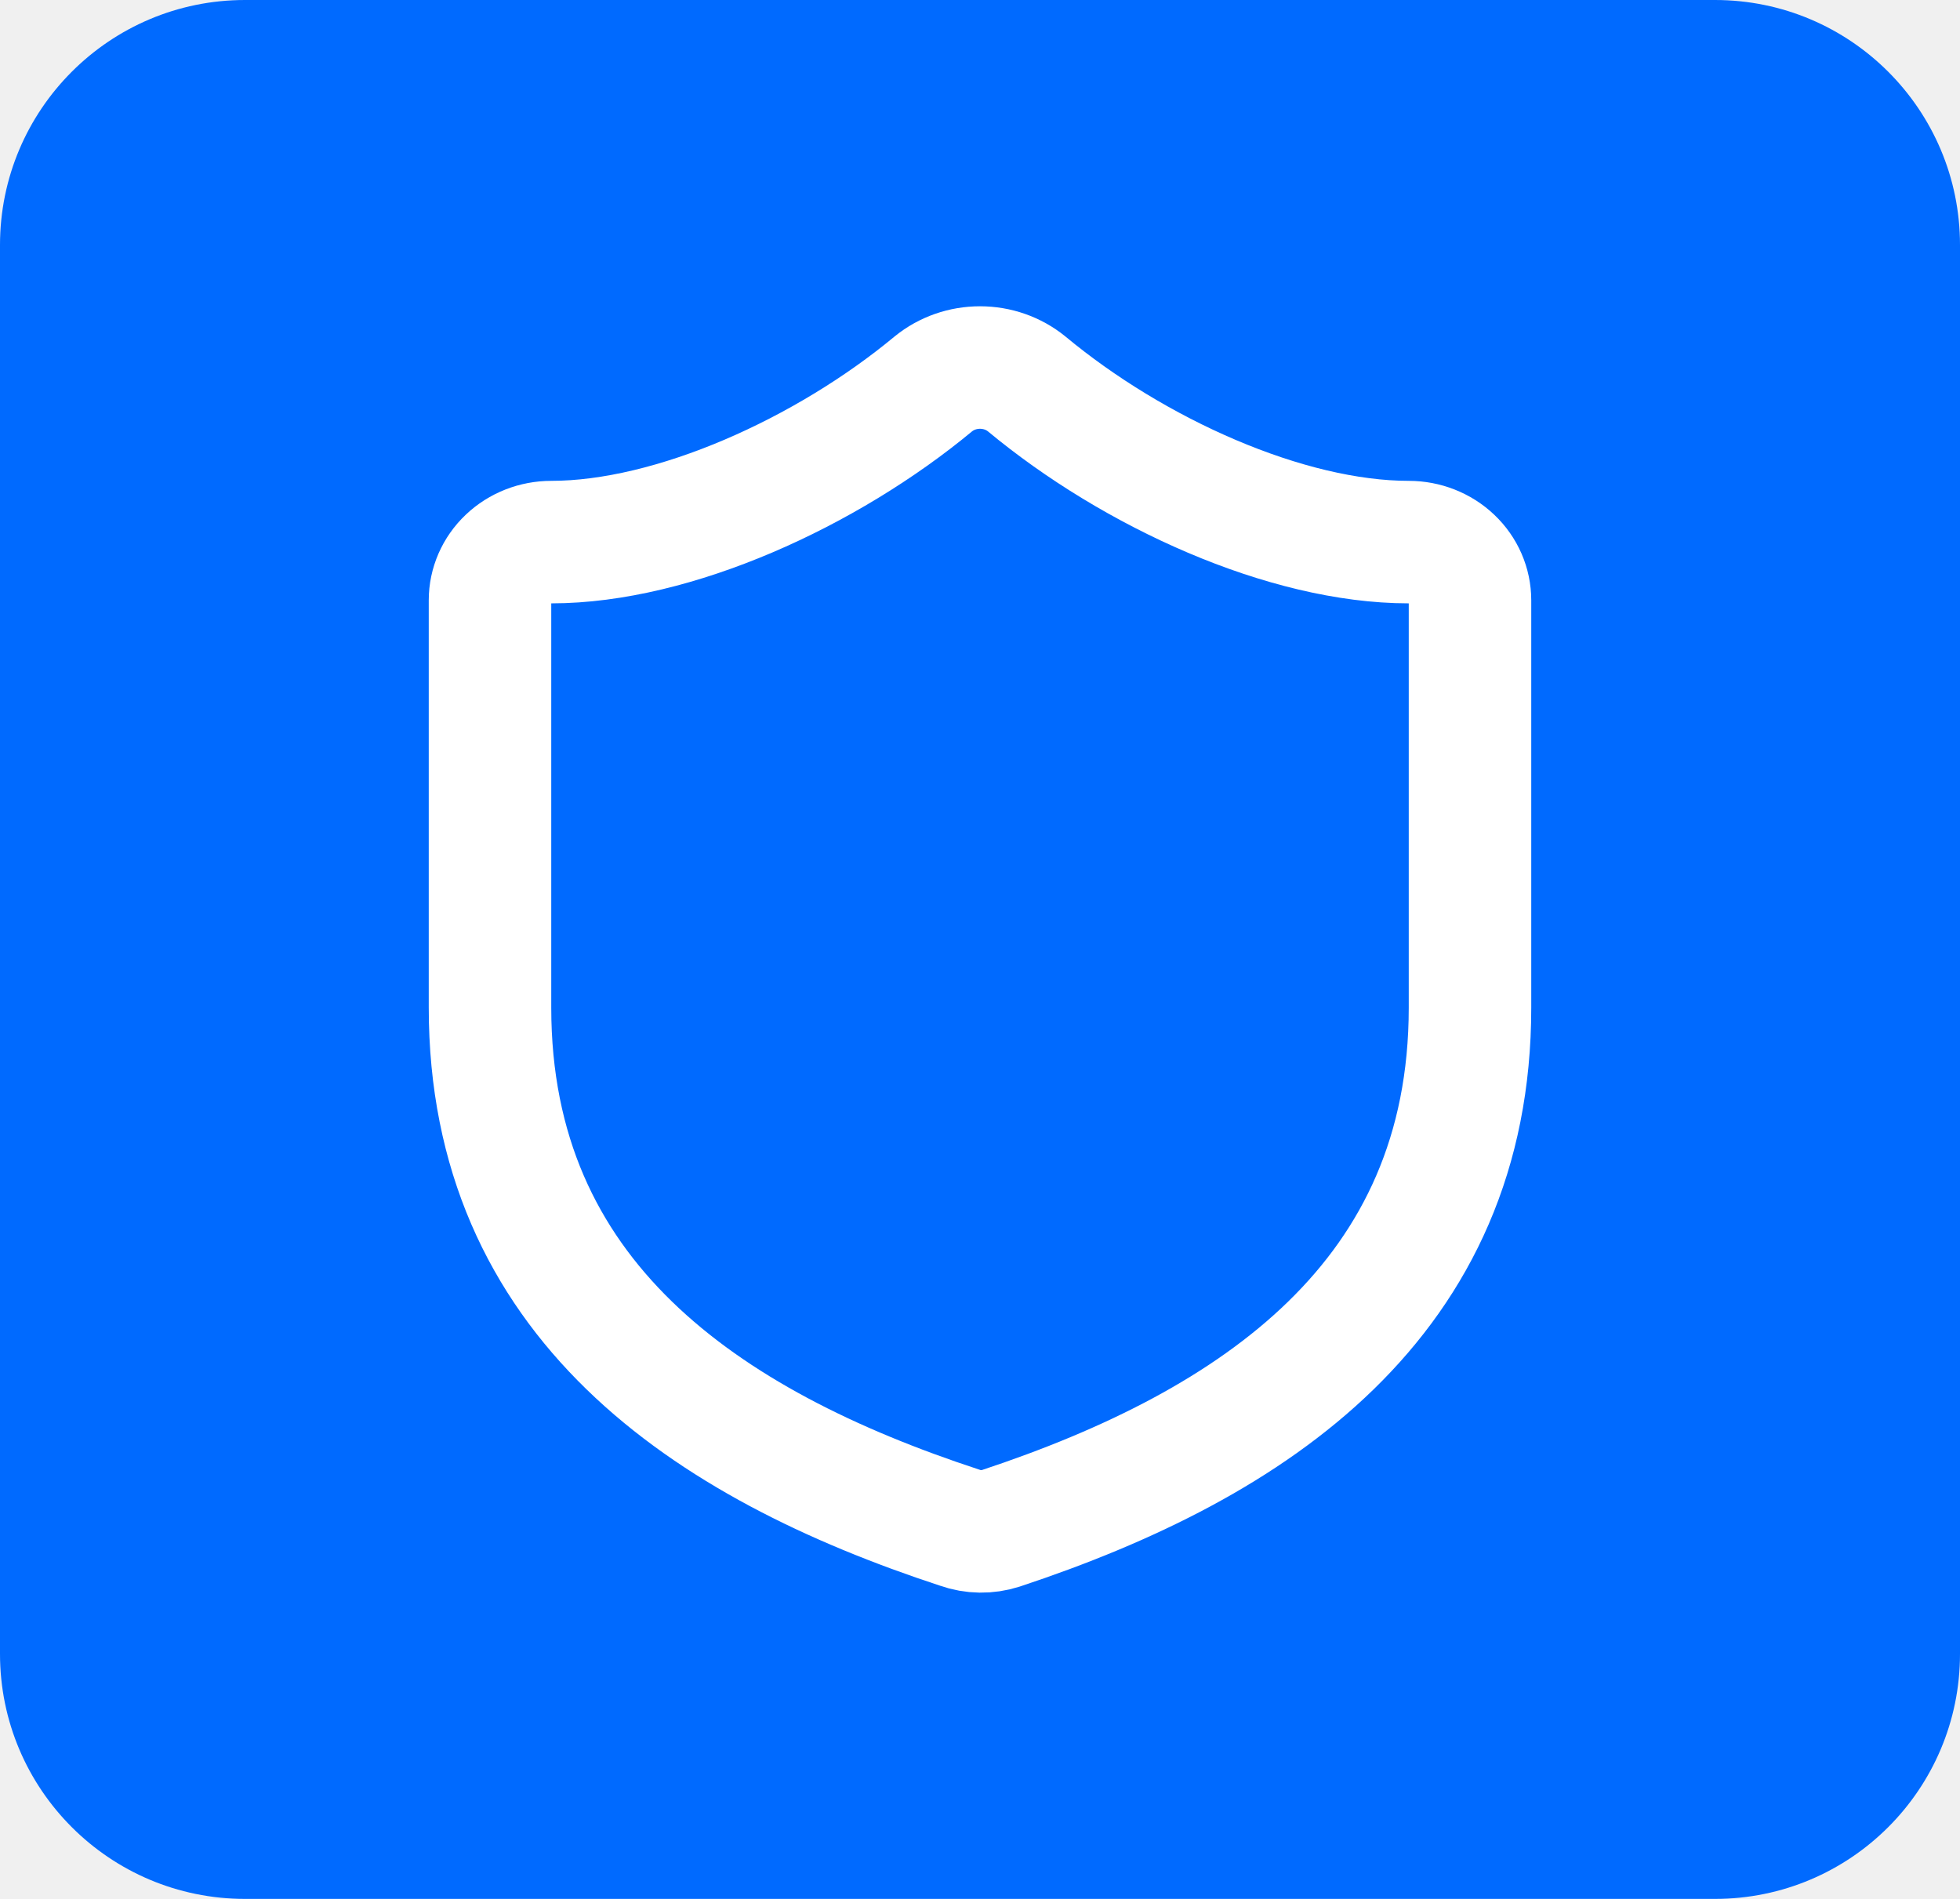
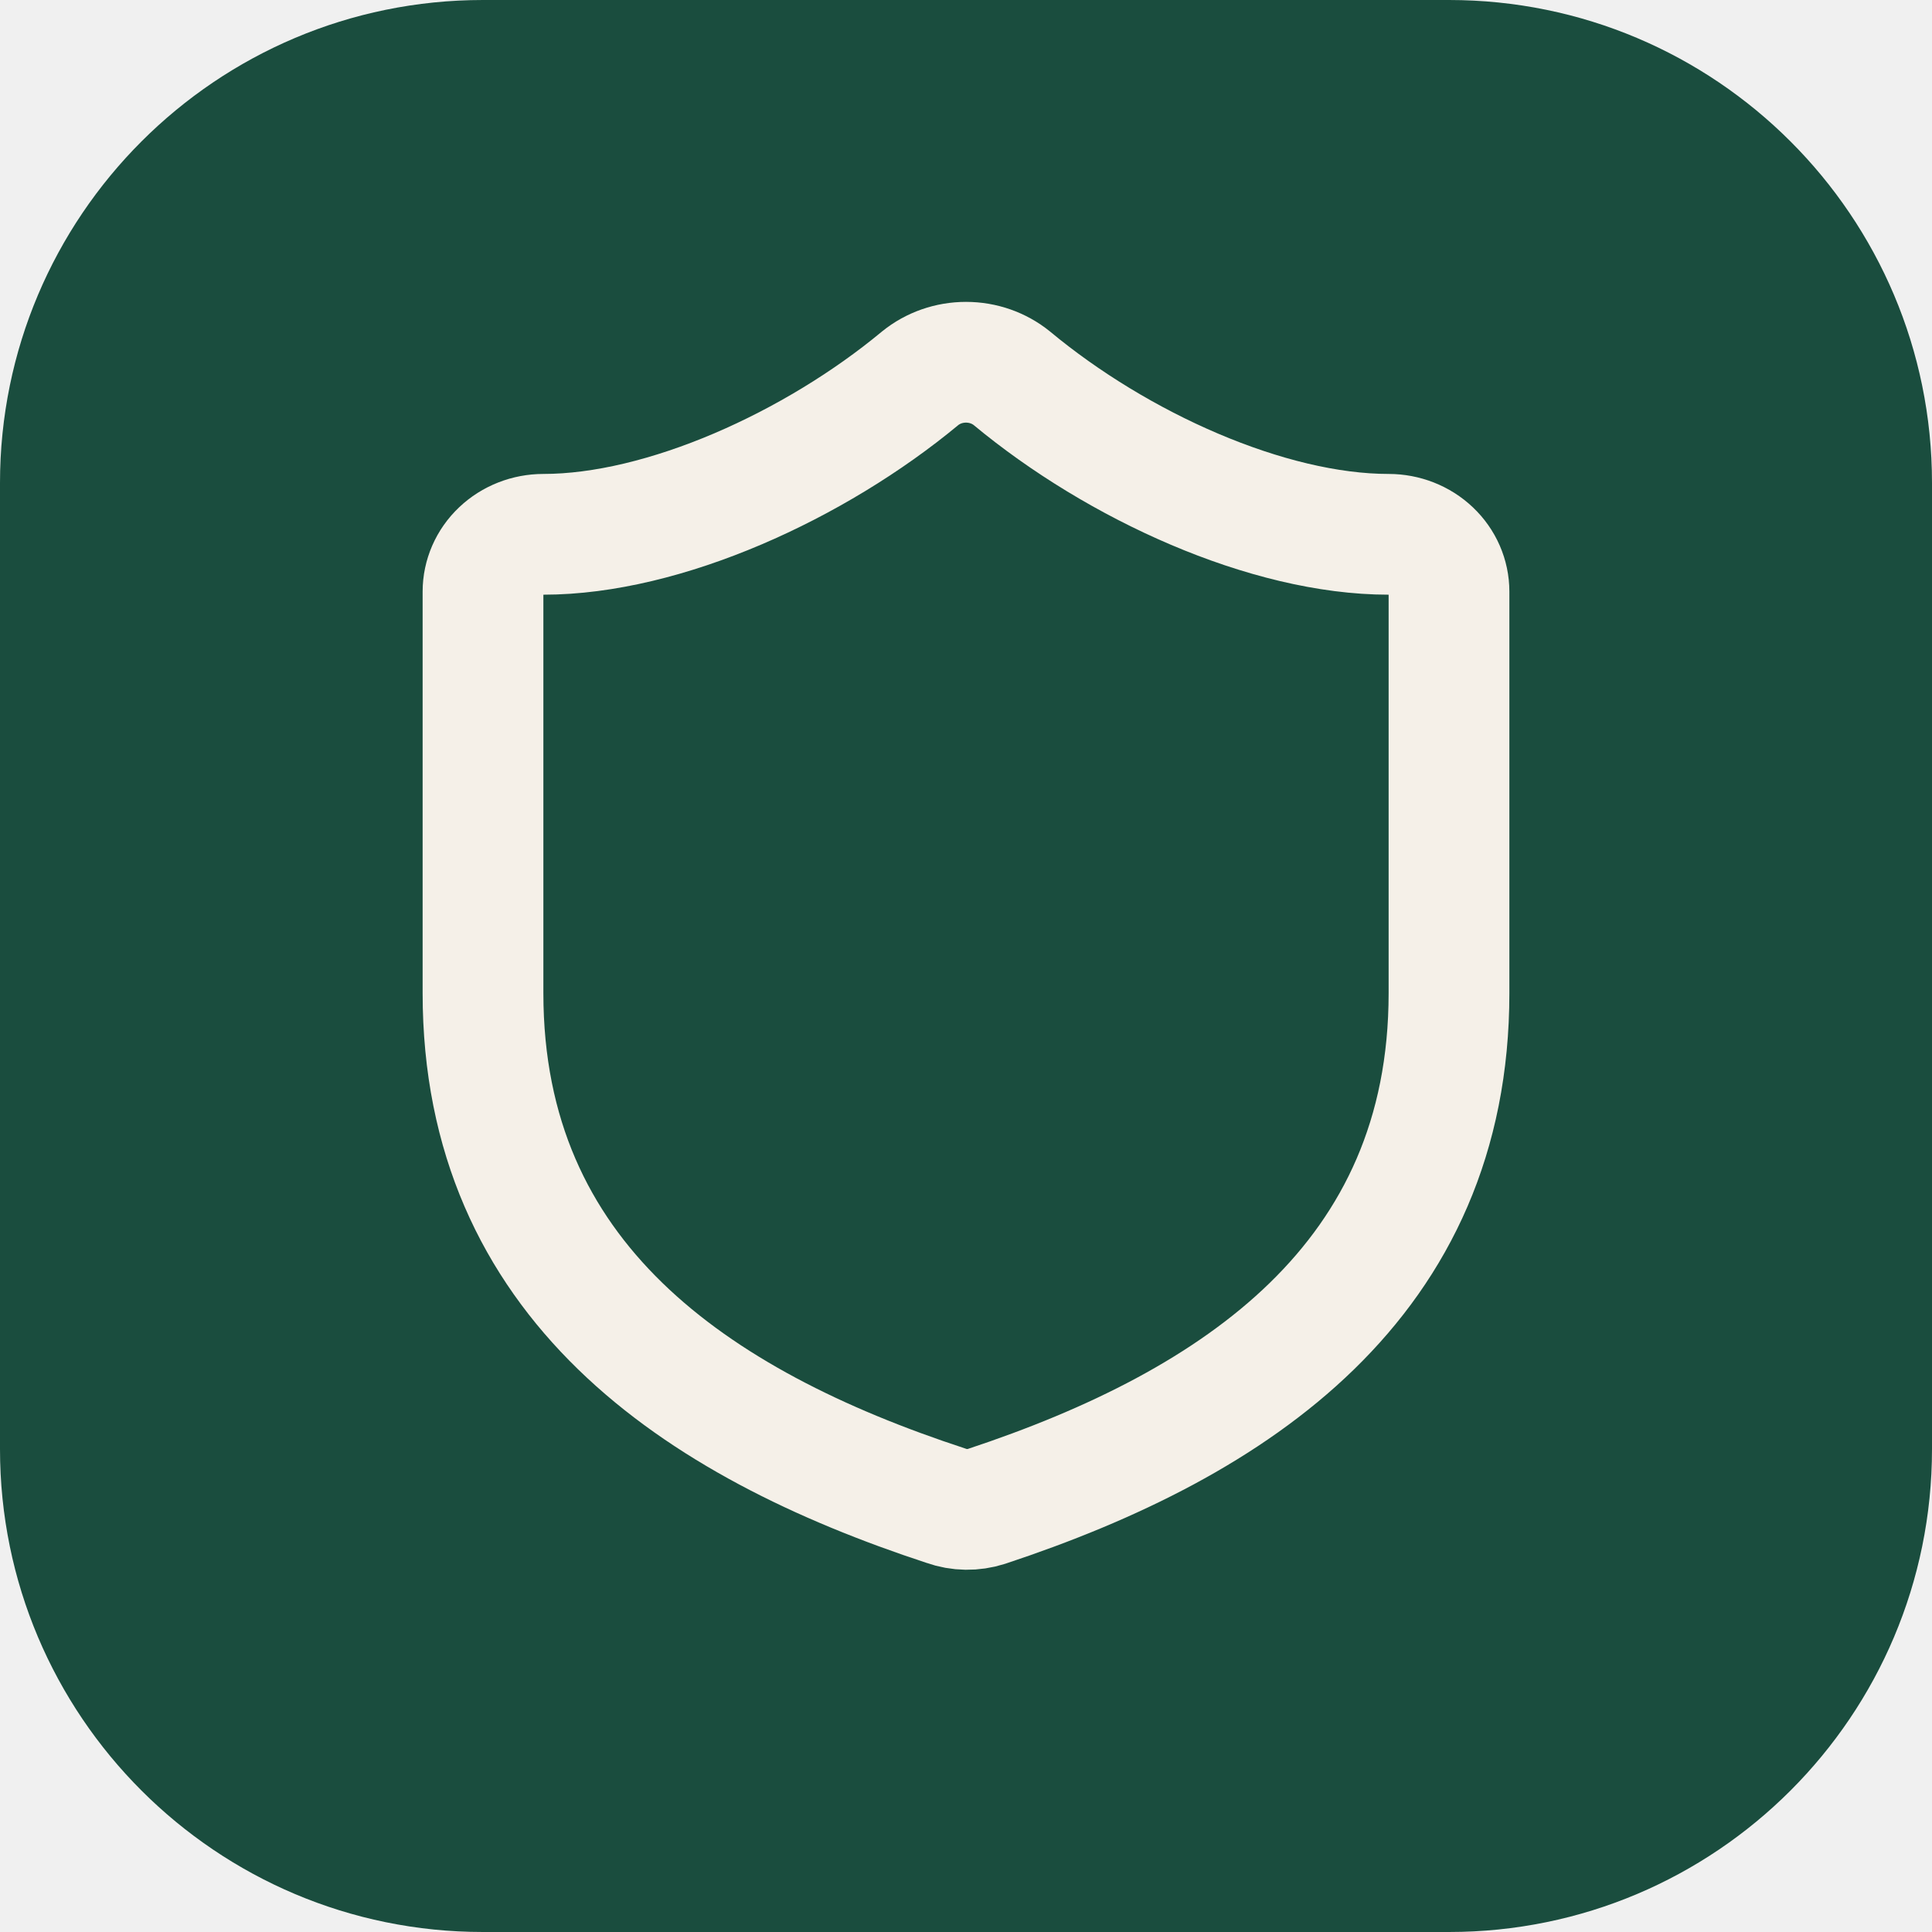
- <svg xmlns="http://www.w3.org/2000/svg" width="32" height="31" viewBox="0 0 32 31" fill="none">
-   <rect width="32" height="31" rx="4" fill="#006AFF" />
-   <path d="M24 16.449C24 21.198 20.5 23.573 16.34 24.95C16.122 25.02 15.886 25.017 15.67 24.94C11.5 23.573 8 21.198 8 16.449V9.8C8 9.548 8.105 9.306 8.293 9.128C8.48 8.95 8.735 8.85 9 8.85C11 8.85 13.5 7.71 15.24 6.266C15.452 6.094 15.721 6 16 6C16.279 6 16.548 6.094 16.76 6.266C18.51 7.72 21 8.85 23 8.85C23.265 8.85 23.52 8.95 23.707 9.128C23.895 9.306 24 9.548 24 9.8V16.449Z" stroke="white" stroke-width="2" stroke-linecap="round" stroke-linejoin="round" />
+ <svg xmlns="http://www.w3.org/2000/svg" width="32" height="32" viewBox="0 0 32 32" fill="none">
+   <rect width="32" height="32" rx="8" fill="#1a4d3e" />
+   <path d="M24 16.449C24 21.198 20.5 23.573 16.34 24.95C16.122 25.02 15.886 25.017 15.67 24.94C11.5 23.573 8 21.198 8 16.449V9.8C8 9.548 8.105 9.306 8.293 9.128C8.48 8.95 8.735 8.85 9 8.85C11 8.85 13.5 7.71 15.24 6.266C15.452 6.094 15.721 6 16 6C16.279 6 16.548 6.094 16.76 6.266C18.51 7.72 21 8.85 23 8.85C23.265 8.85 23.52 8.95 23.707 9.128C23.895 9.306 24 9.548 24 9.8V16.449Z" stroke="#f5f0e8" stroke-width="2" stroke-linecap="round" stroke-linejoin="round" />
</svg>
